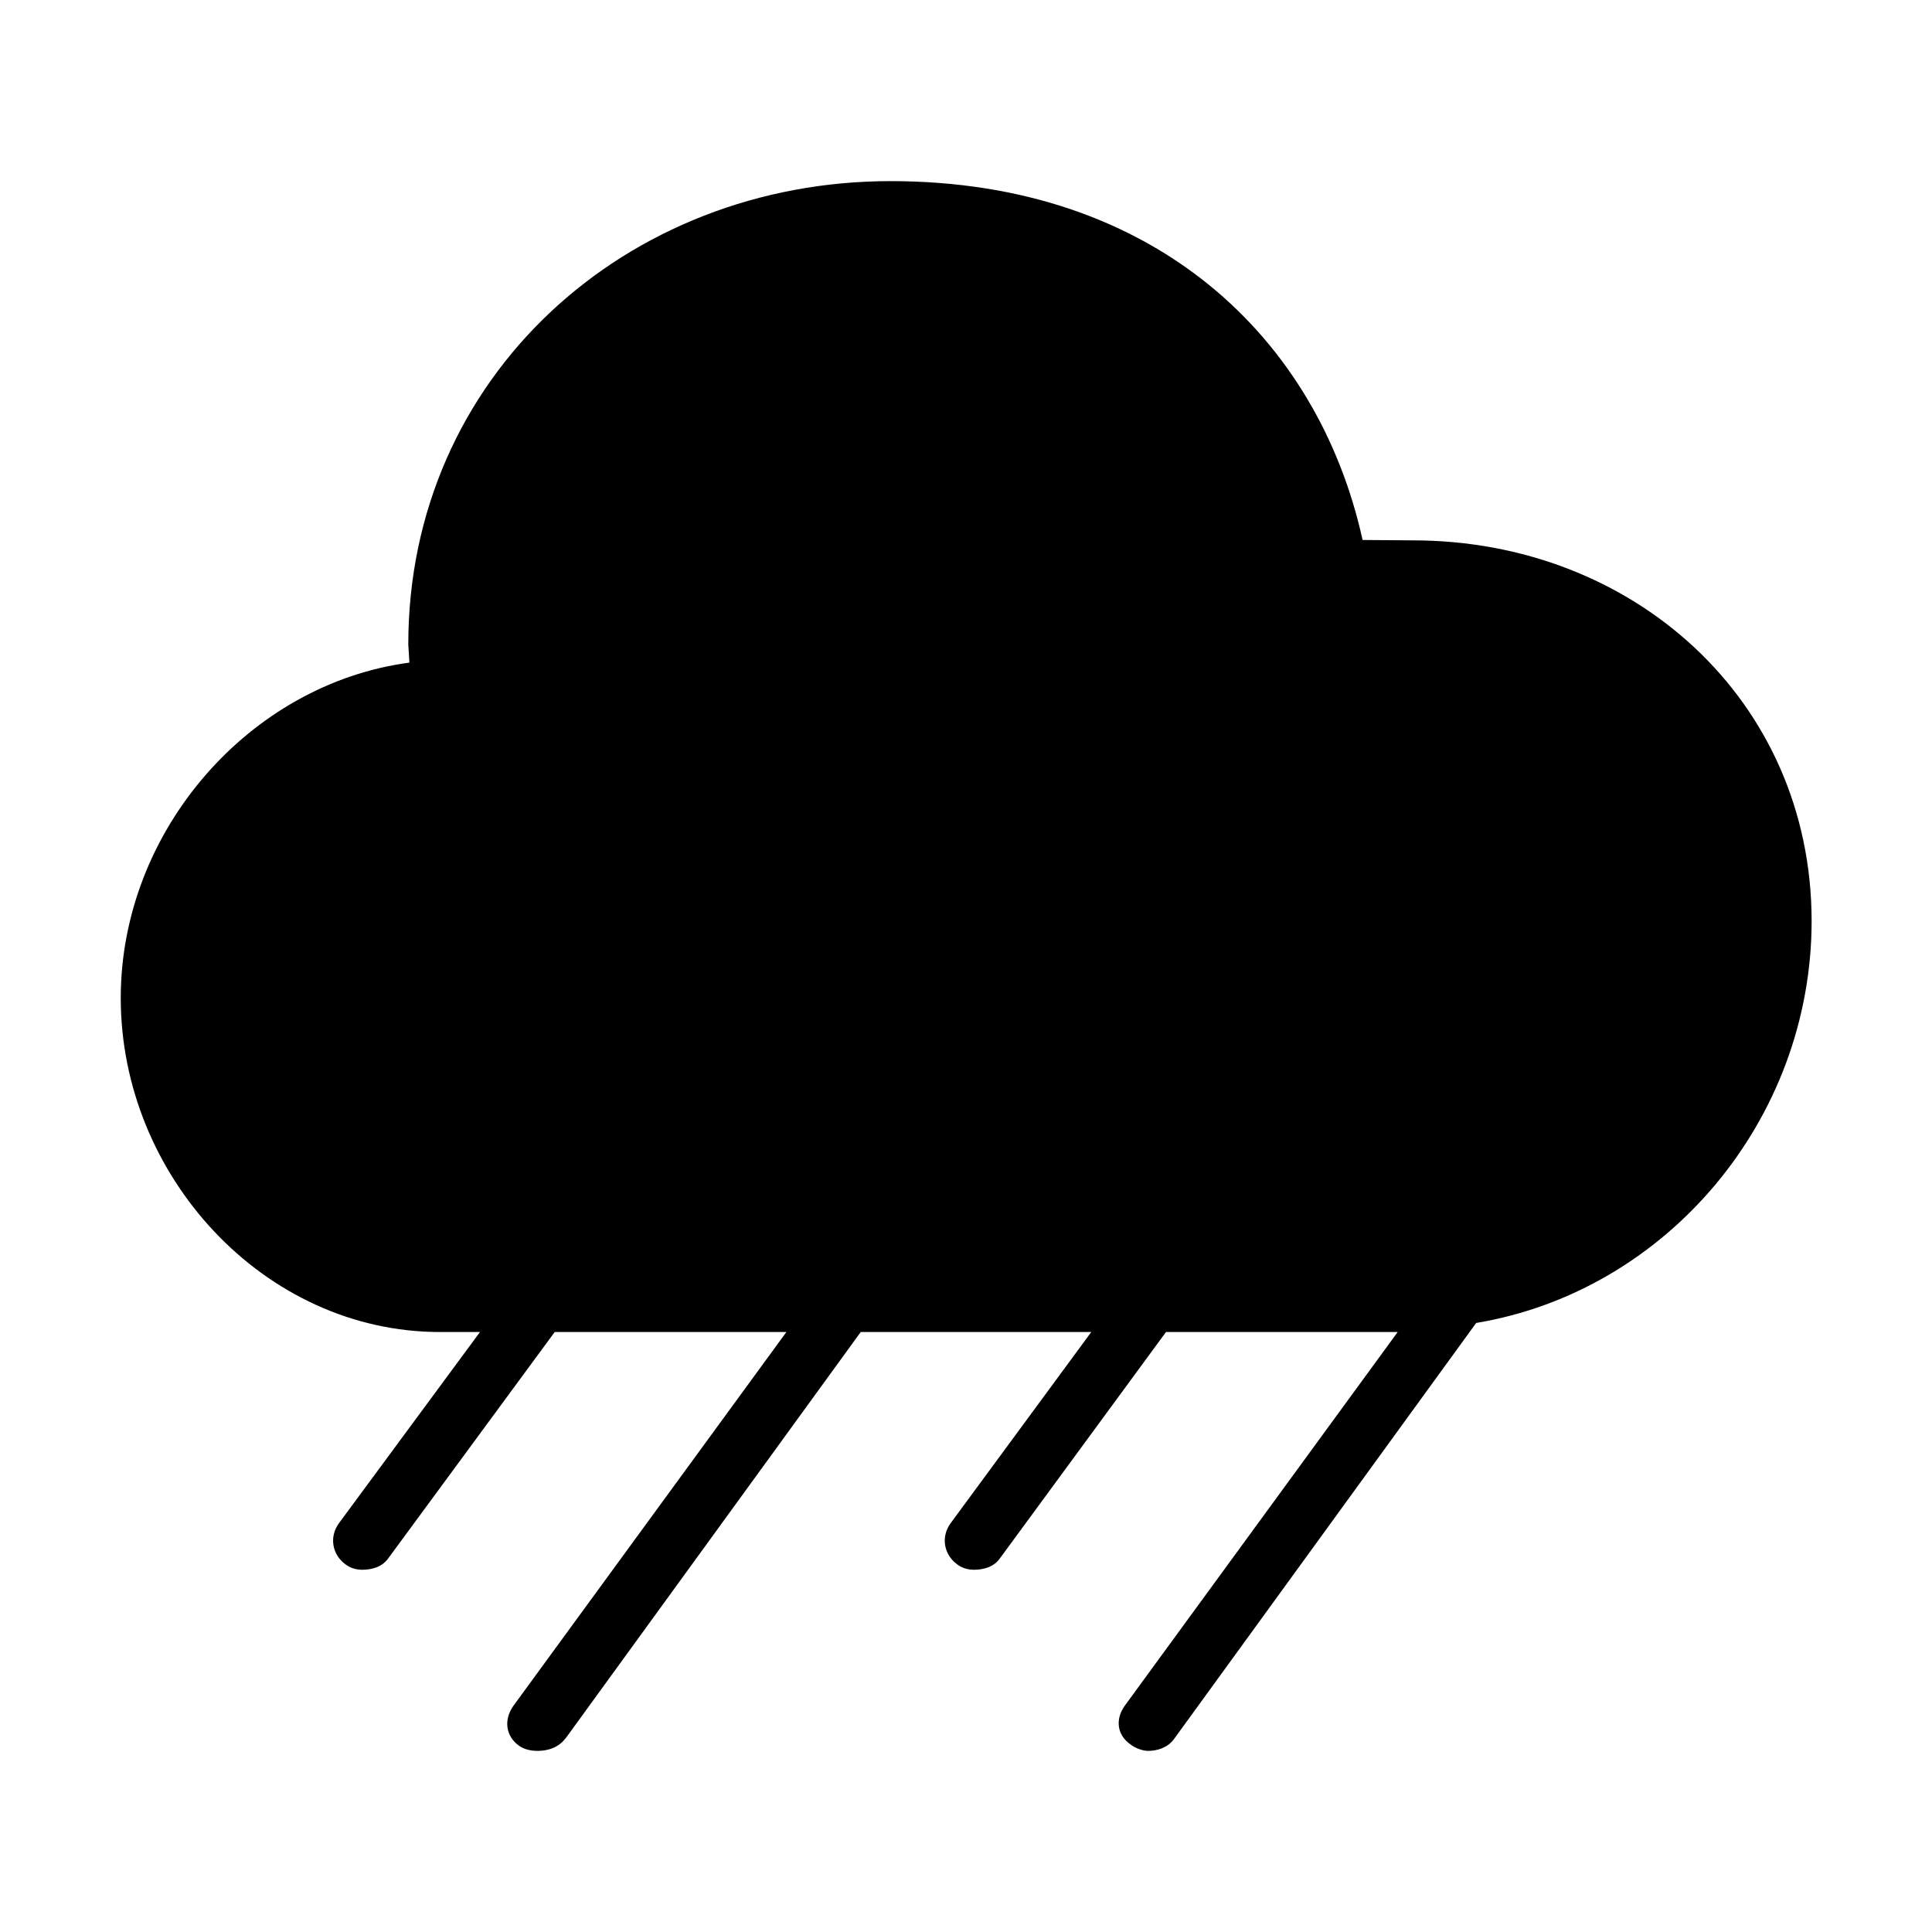
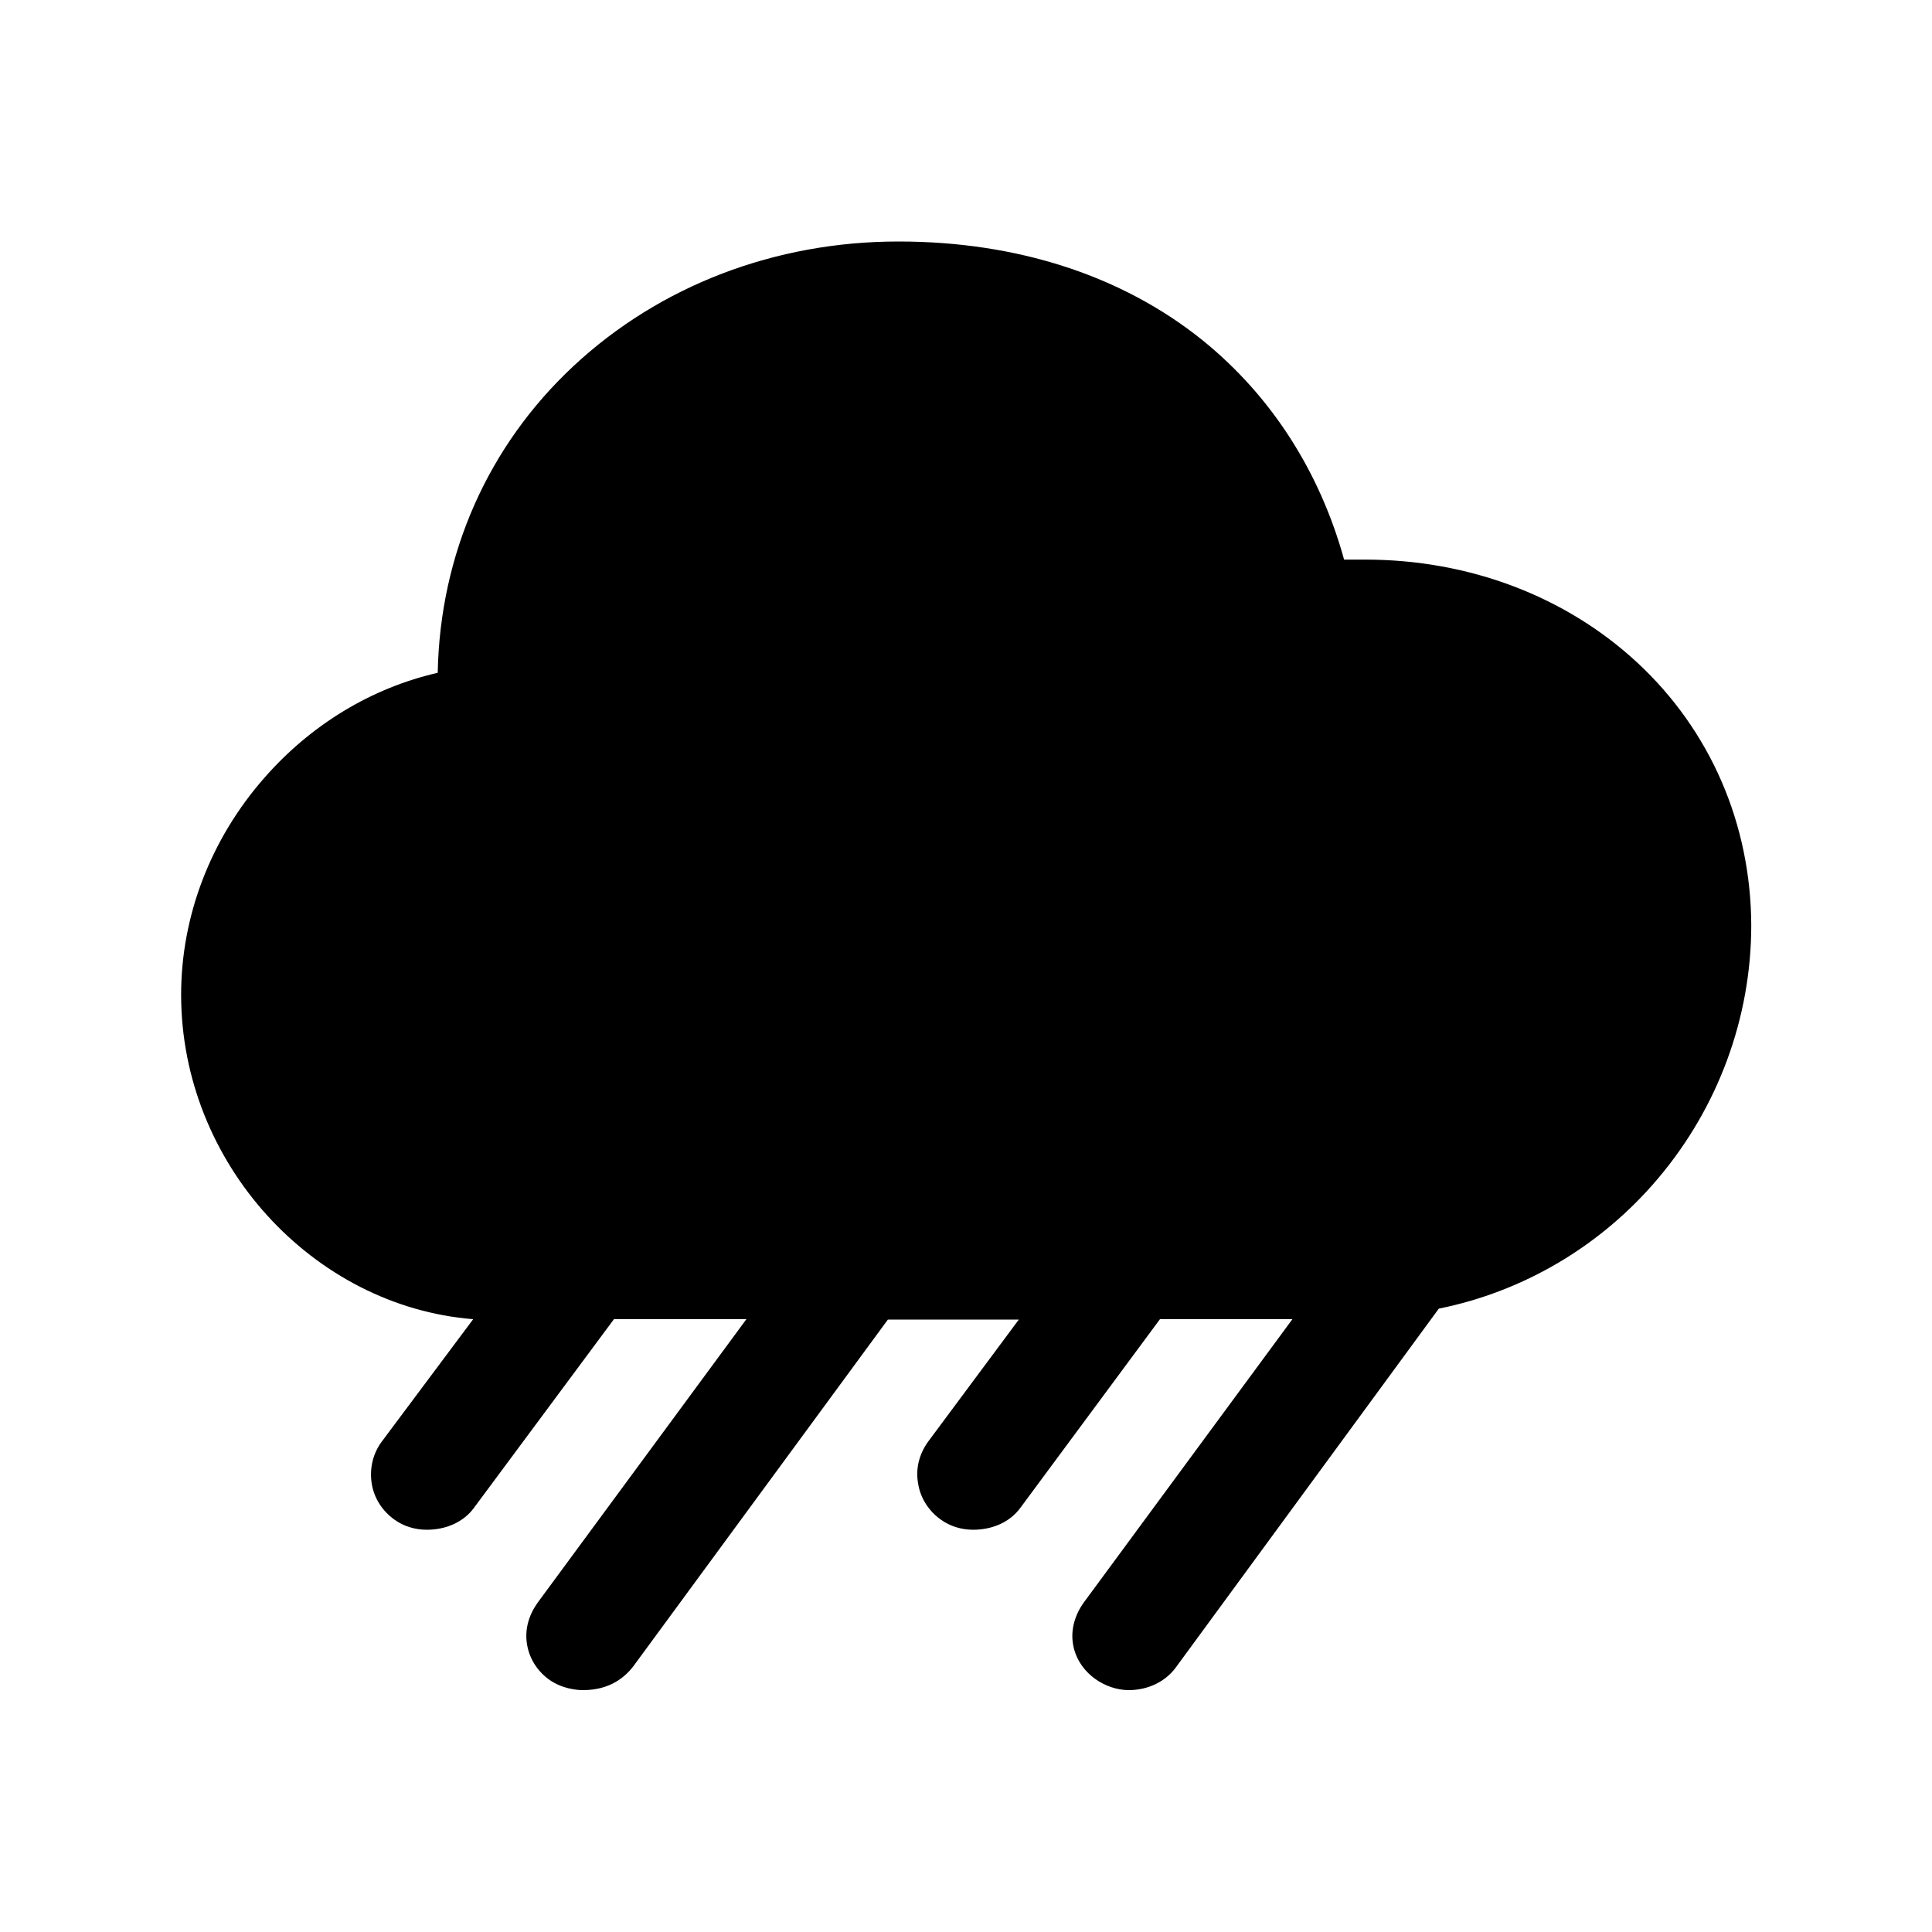
- <svg xmlns="http://www.w3.org/2000/svg" version="1.1" id="Layer_1" x="0px" y="0px" viewBox="0 0 512 512" enable-background="new 0 0 512 512" xml:space="preserve">
-   <path d="M374.4,143.2l-13.3-0.1C349.3,89.6,306,48,236,48S108.2,99.7,108.2,170.8l0.3,4.8C66.2,181.2,32,220.1,32,264.5  c0,47,37.9,88.5,84.6,88.5h10.6l-37.4,50.7c-2.6,3.6-1.8,8.3,1.8,10.9c1.3,1,2.9,1.4,4.4,1.4c2.3,0,5.1-0.6,6.8-2.9L147,353h61.4  l-72.3,99c-2.6,3.6-2.2,8,1.4,10.6c1.3,1,3.3,1.4,4.8,1.4c3.7,0,6.1-1.3,7.8-3.6L228.1,353h61.1l-37.3,50.7  c-2.6,3.6-1.8,8.3,1.8,10.9c1.3,1,2.9,1.4,4.4,1.4c2.3,0,5.1-0.6,6.8-2.9L309,353h61.4l-72.3,99c-2.6,3.6-2.1,7.8,1.5,10.3  c1.3,1,3.2,1.7,4.7,1.7c2.3,0,5.1-0.8,6.8-3.1l80.1-110.3c50.4-8.4,88.9-53.7,88.9-106.6C480,185.4,432.7,143.2,374.4,143.2z" />
+ <svg xmlns="http://www.w3.org/2000/svg" version="1.1" id="Layer_1" x="0px" y="0px" viewBox="0 0 512 512" style="enable-background:new 0 0 512 512;" xml:space="preserve">
+   <path d="M433.9,175.6c-19-17.6-44.6-27.3-72.1-27.3l-5.6,0c-6.5-23.5-19.4-43.5-37.6-58.2C297.3,73,269.5,64,238.1,64  c-32.7,0-63.2,11.7-86,32.9c-22.8,21.2-35.5,50-36.1,81.4C98.5,182.3,82.4,192,70,206.2c-14.2,16.2-22,36.6-22,57.4  c0,44.6,34.9,82.6,77.4,86L101.2,382c0,0,0,0,0,0c-2.4,3.2-3.3,7.2-2.7,11.1c0.6,3.9,2.8,7.3,6,9.6c2.5,1.8,5.5,2.7,8.6,2.7  c5.2,0,9.8-2.1,12.5-5.8l37.1-50h35.1l-55.3,75.1c-2.3,3.2-3.4,6.9-2.9,10.6c0.5,3.9,2.6,7.4,5.9,9.8c3.5,2.5,7.5,2.8,9,2.8  c7.2,0,11.2-3.5,13.4-6.4l67.4-91.8h34.7L246,382c-2.4,3.3-3.4,7.2-2.7,11.1c0.6,3.9,2.8,7.3,6,9.6c2.5,1.8,5.5,2.7,8.6,2.7  c5.2,0,9.8-2.1,12.5-5.8l37-50h35.1l-55.3,75.1c-2.3,3.2-3.4,7-2.9,10.6c0.5,3.8,2.6,7.2,5.9,9.6c2.6,1.9,5.9,3,8.9,3  c5.1,0,9.7-2.2,12.5-6l69.7-95.1c22.4-4.5,43-16.6,58.1-34.5c15.9-18.8,24.7-42.6,24.7-67.1C464,218.4,453.3,193.6,433.9,175.6z" />
</svg>
